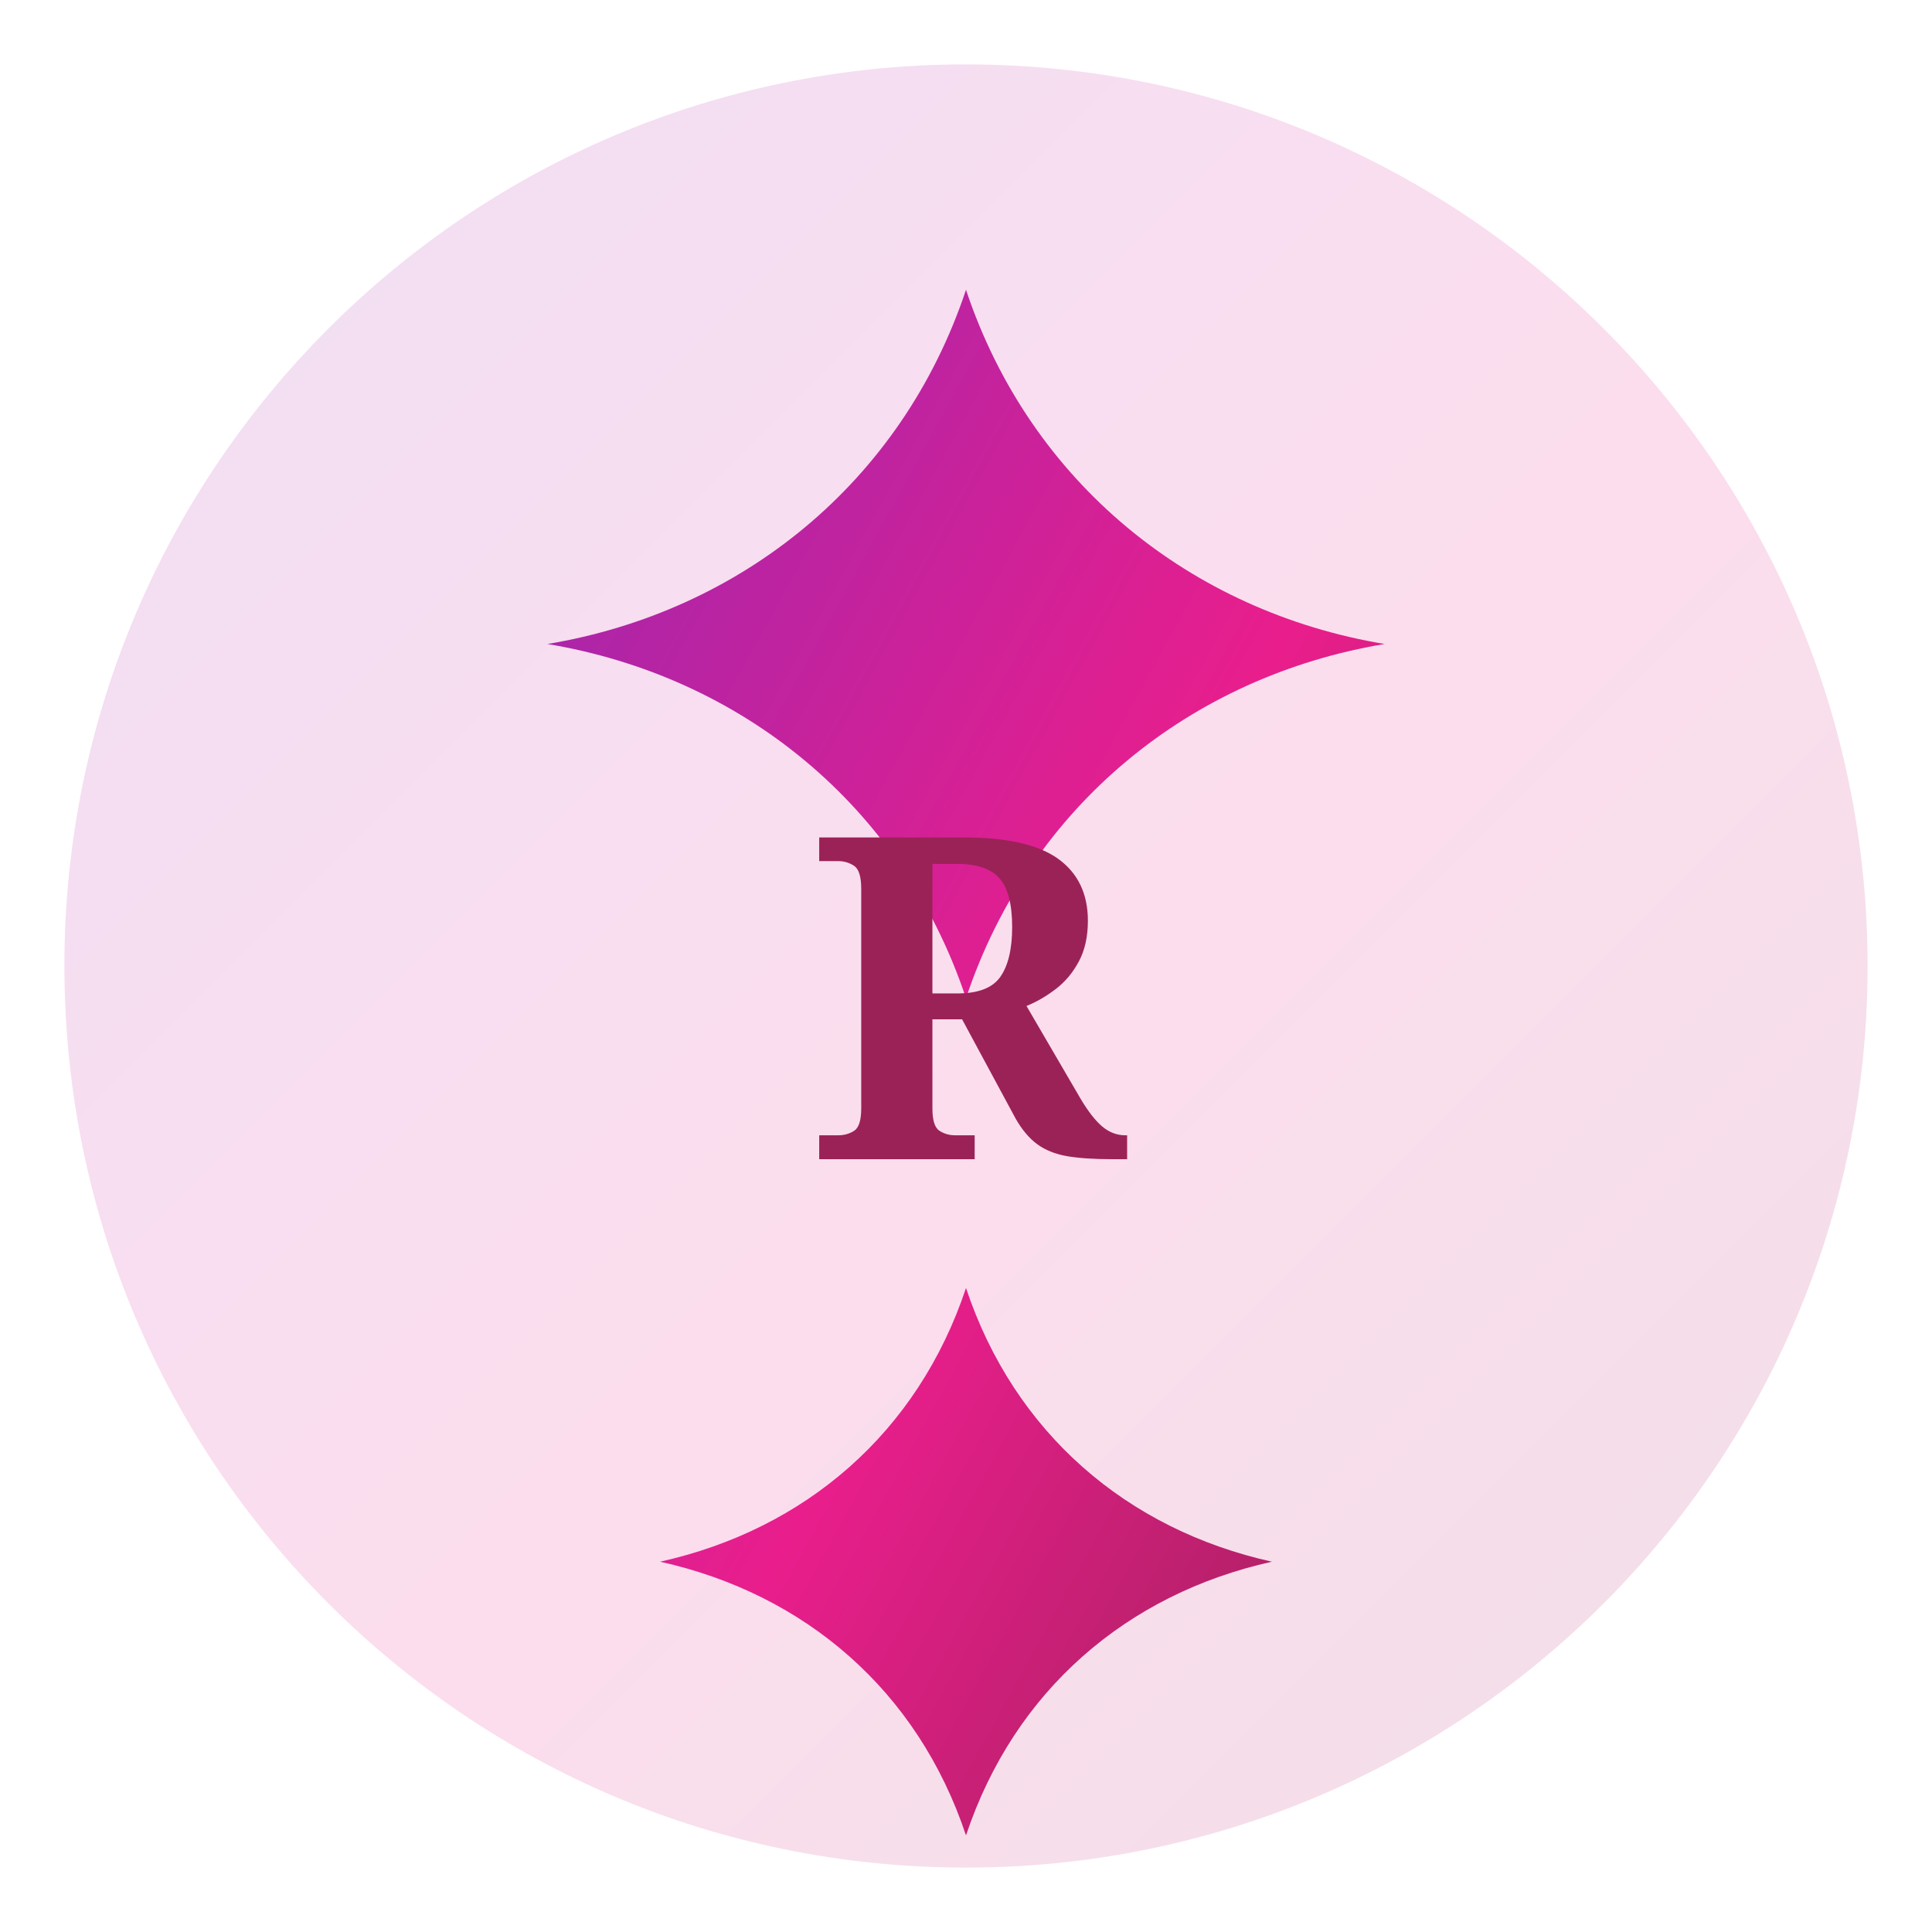
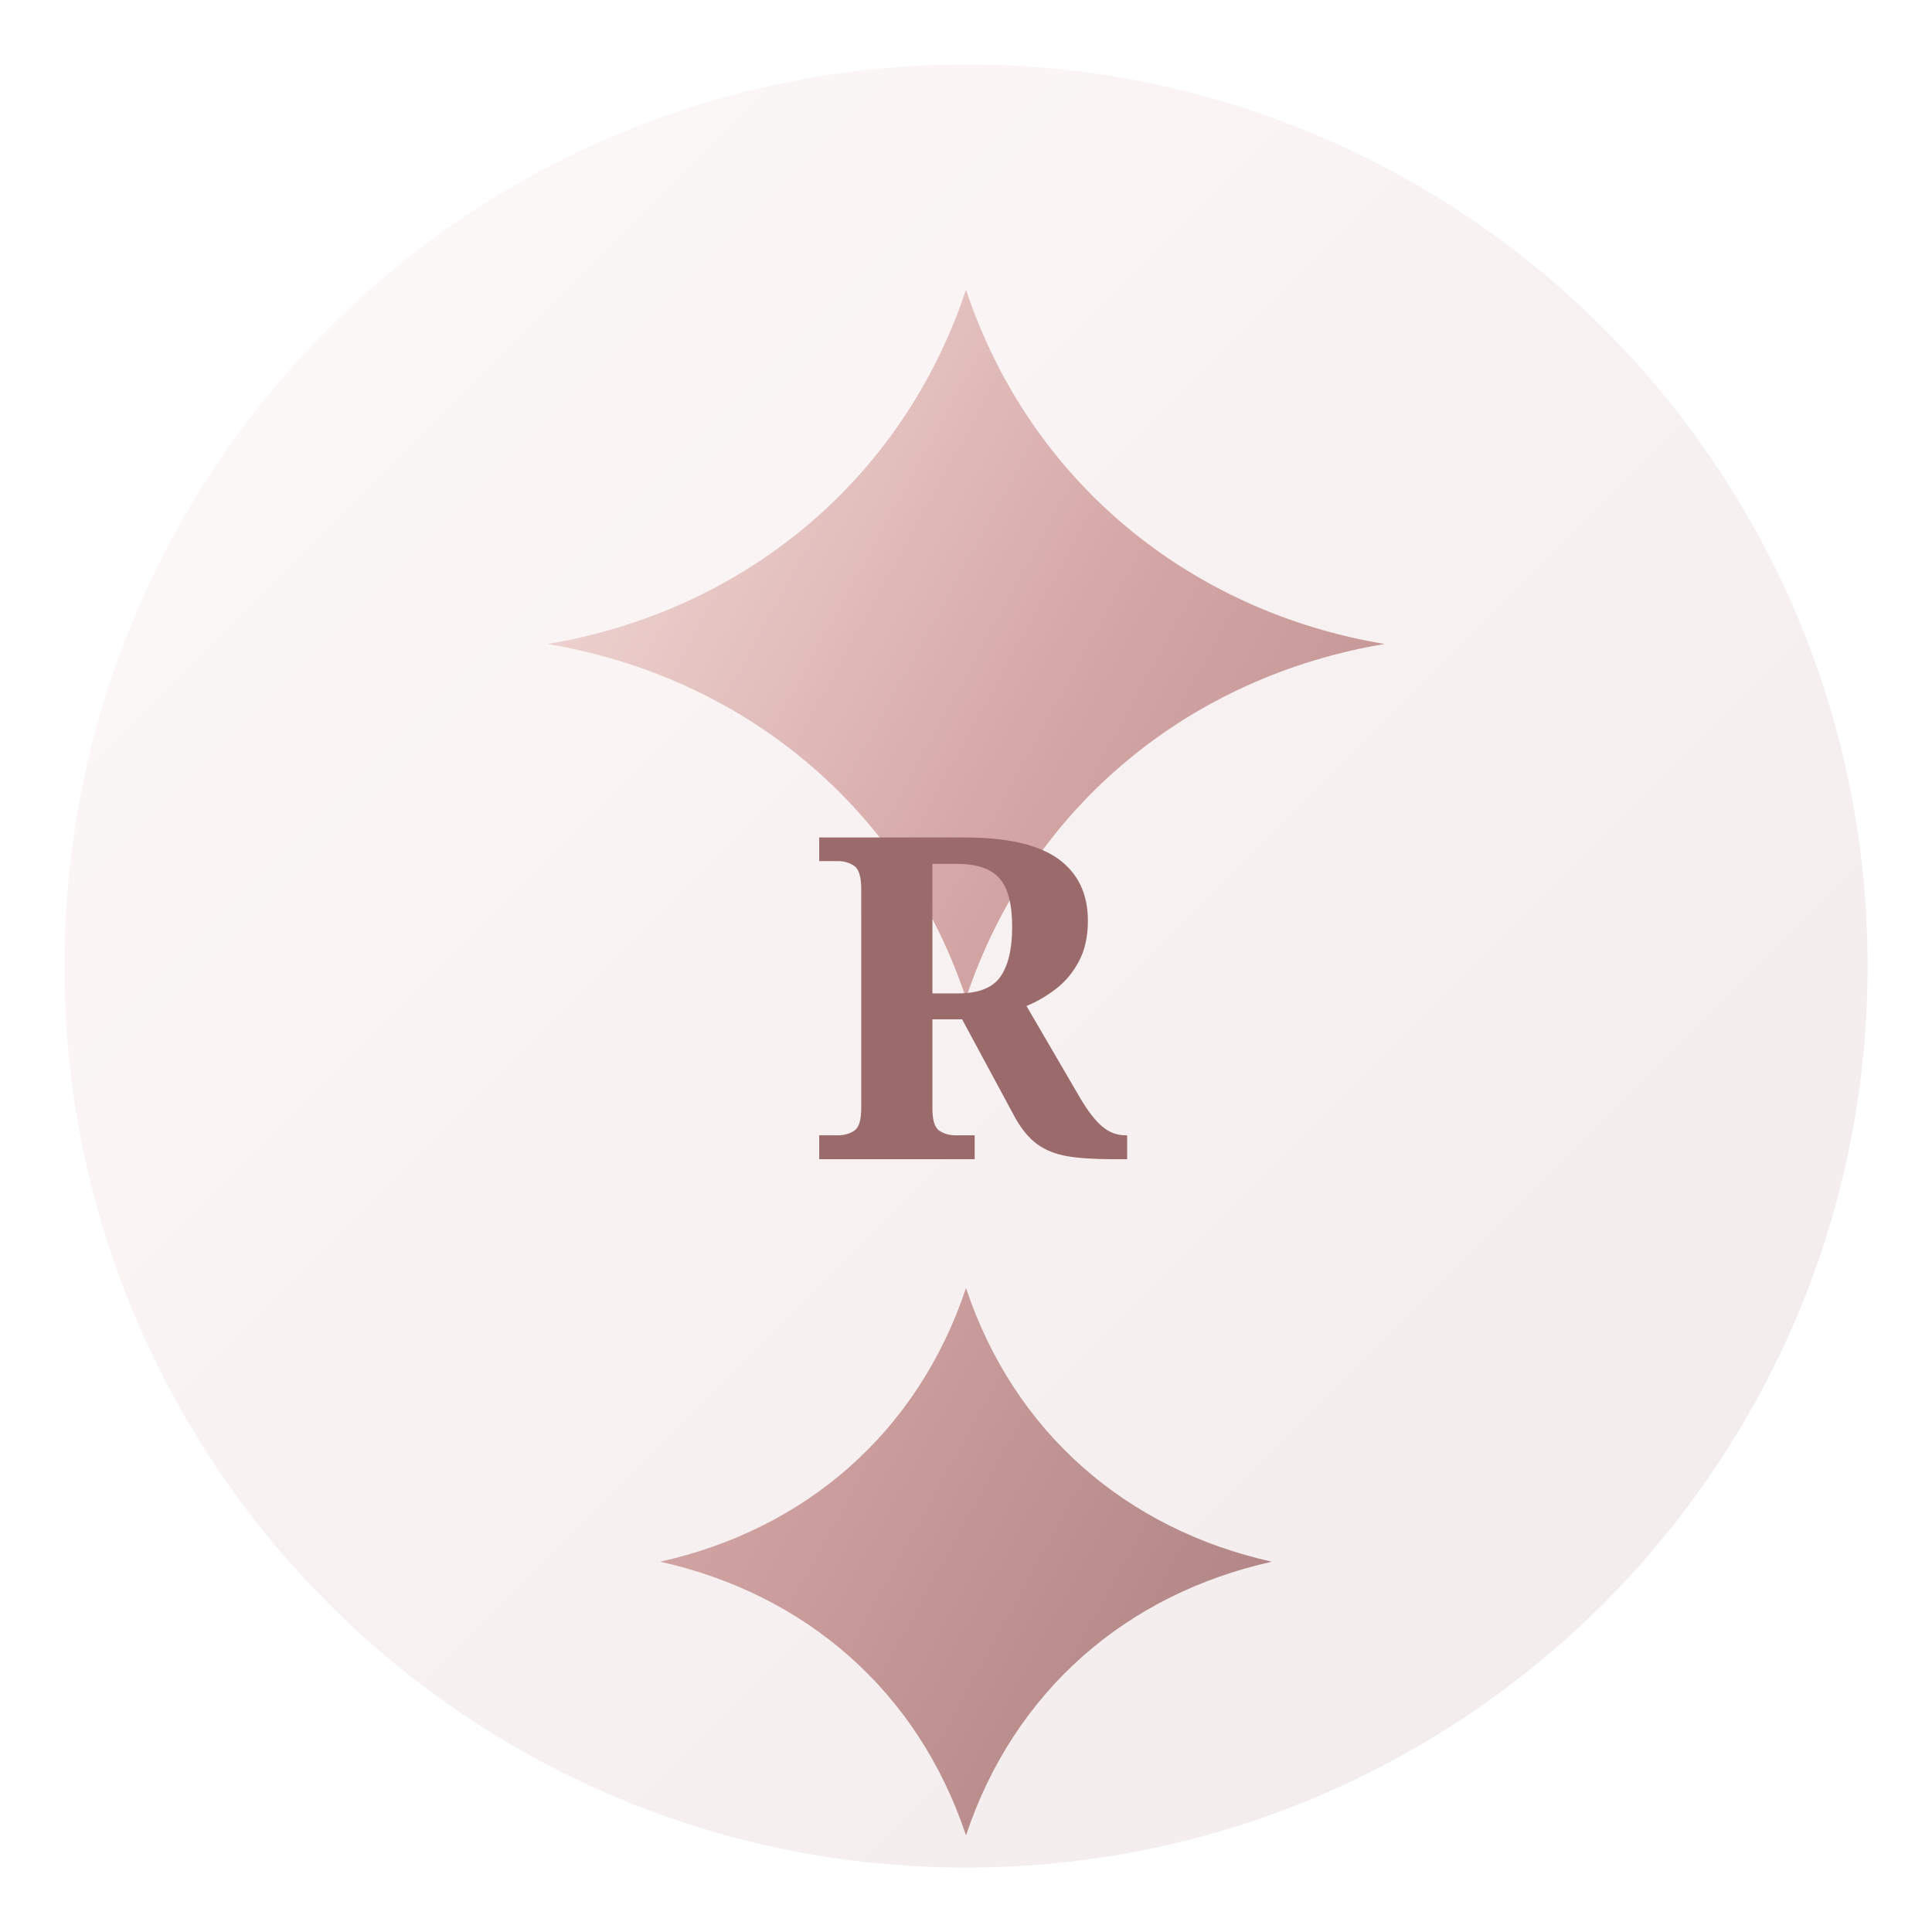
<svg xmlns="http://www.w3.org/2000/svg" viewBox="0 0 120 120" fill="none" role="img" aria-label="Rosera">
  <defs>
    <linearGradient id="roseraLogoGrad" x1="0%" y1="0%" x2="100%" y2="100%">
-       <stop offset="0%" style="stop-color:#9C27B0" />
-       <stop offset="55%" style="stop-color:#E91E8C" />
-       <stop offset="100%" style="stop-color:#9B2257" />
+       <stop offset="0%" style="stop-color:#F5E0DC" />
+       <stop offset="45%" style="stop-color:#D4A5A5" />
+       <stop offset="100%" style="stop-color:#A67B7B" />
    </linearGradient>
  </defs>
  <circle cx="60" cy="60" r="56" fill="url(#roseraLogoGrad)" opacity="0.15" />
  <path fill="url(#roseraLogoGrad)" d="M60 18c-4 12-14 20-26 22 12 2 22 10 26 22 4-12 14-20 26-22-12-2-22-10-26-22zm0 62c-3 9-10 15-19 17 9 2 16 8 19 17 3-9 10-15 19-17-9-2-16-8-19-17z" />
-   <text x="60" y="72" text-anchor="middle" font-family="Georgia,serif" font-size="28" font-weight="700" fill="#9B2257">R</text>
+   <text x="60" y="72" text-anchor="middle" font-family="Georgia,serif" font-size="28" font-weight="700" fill="#9B6B6B">R</text>
</svg>
